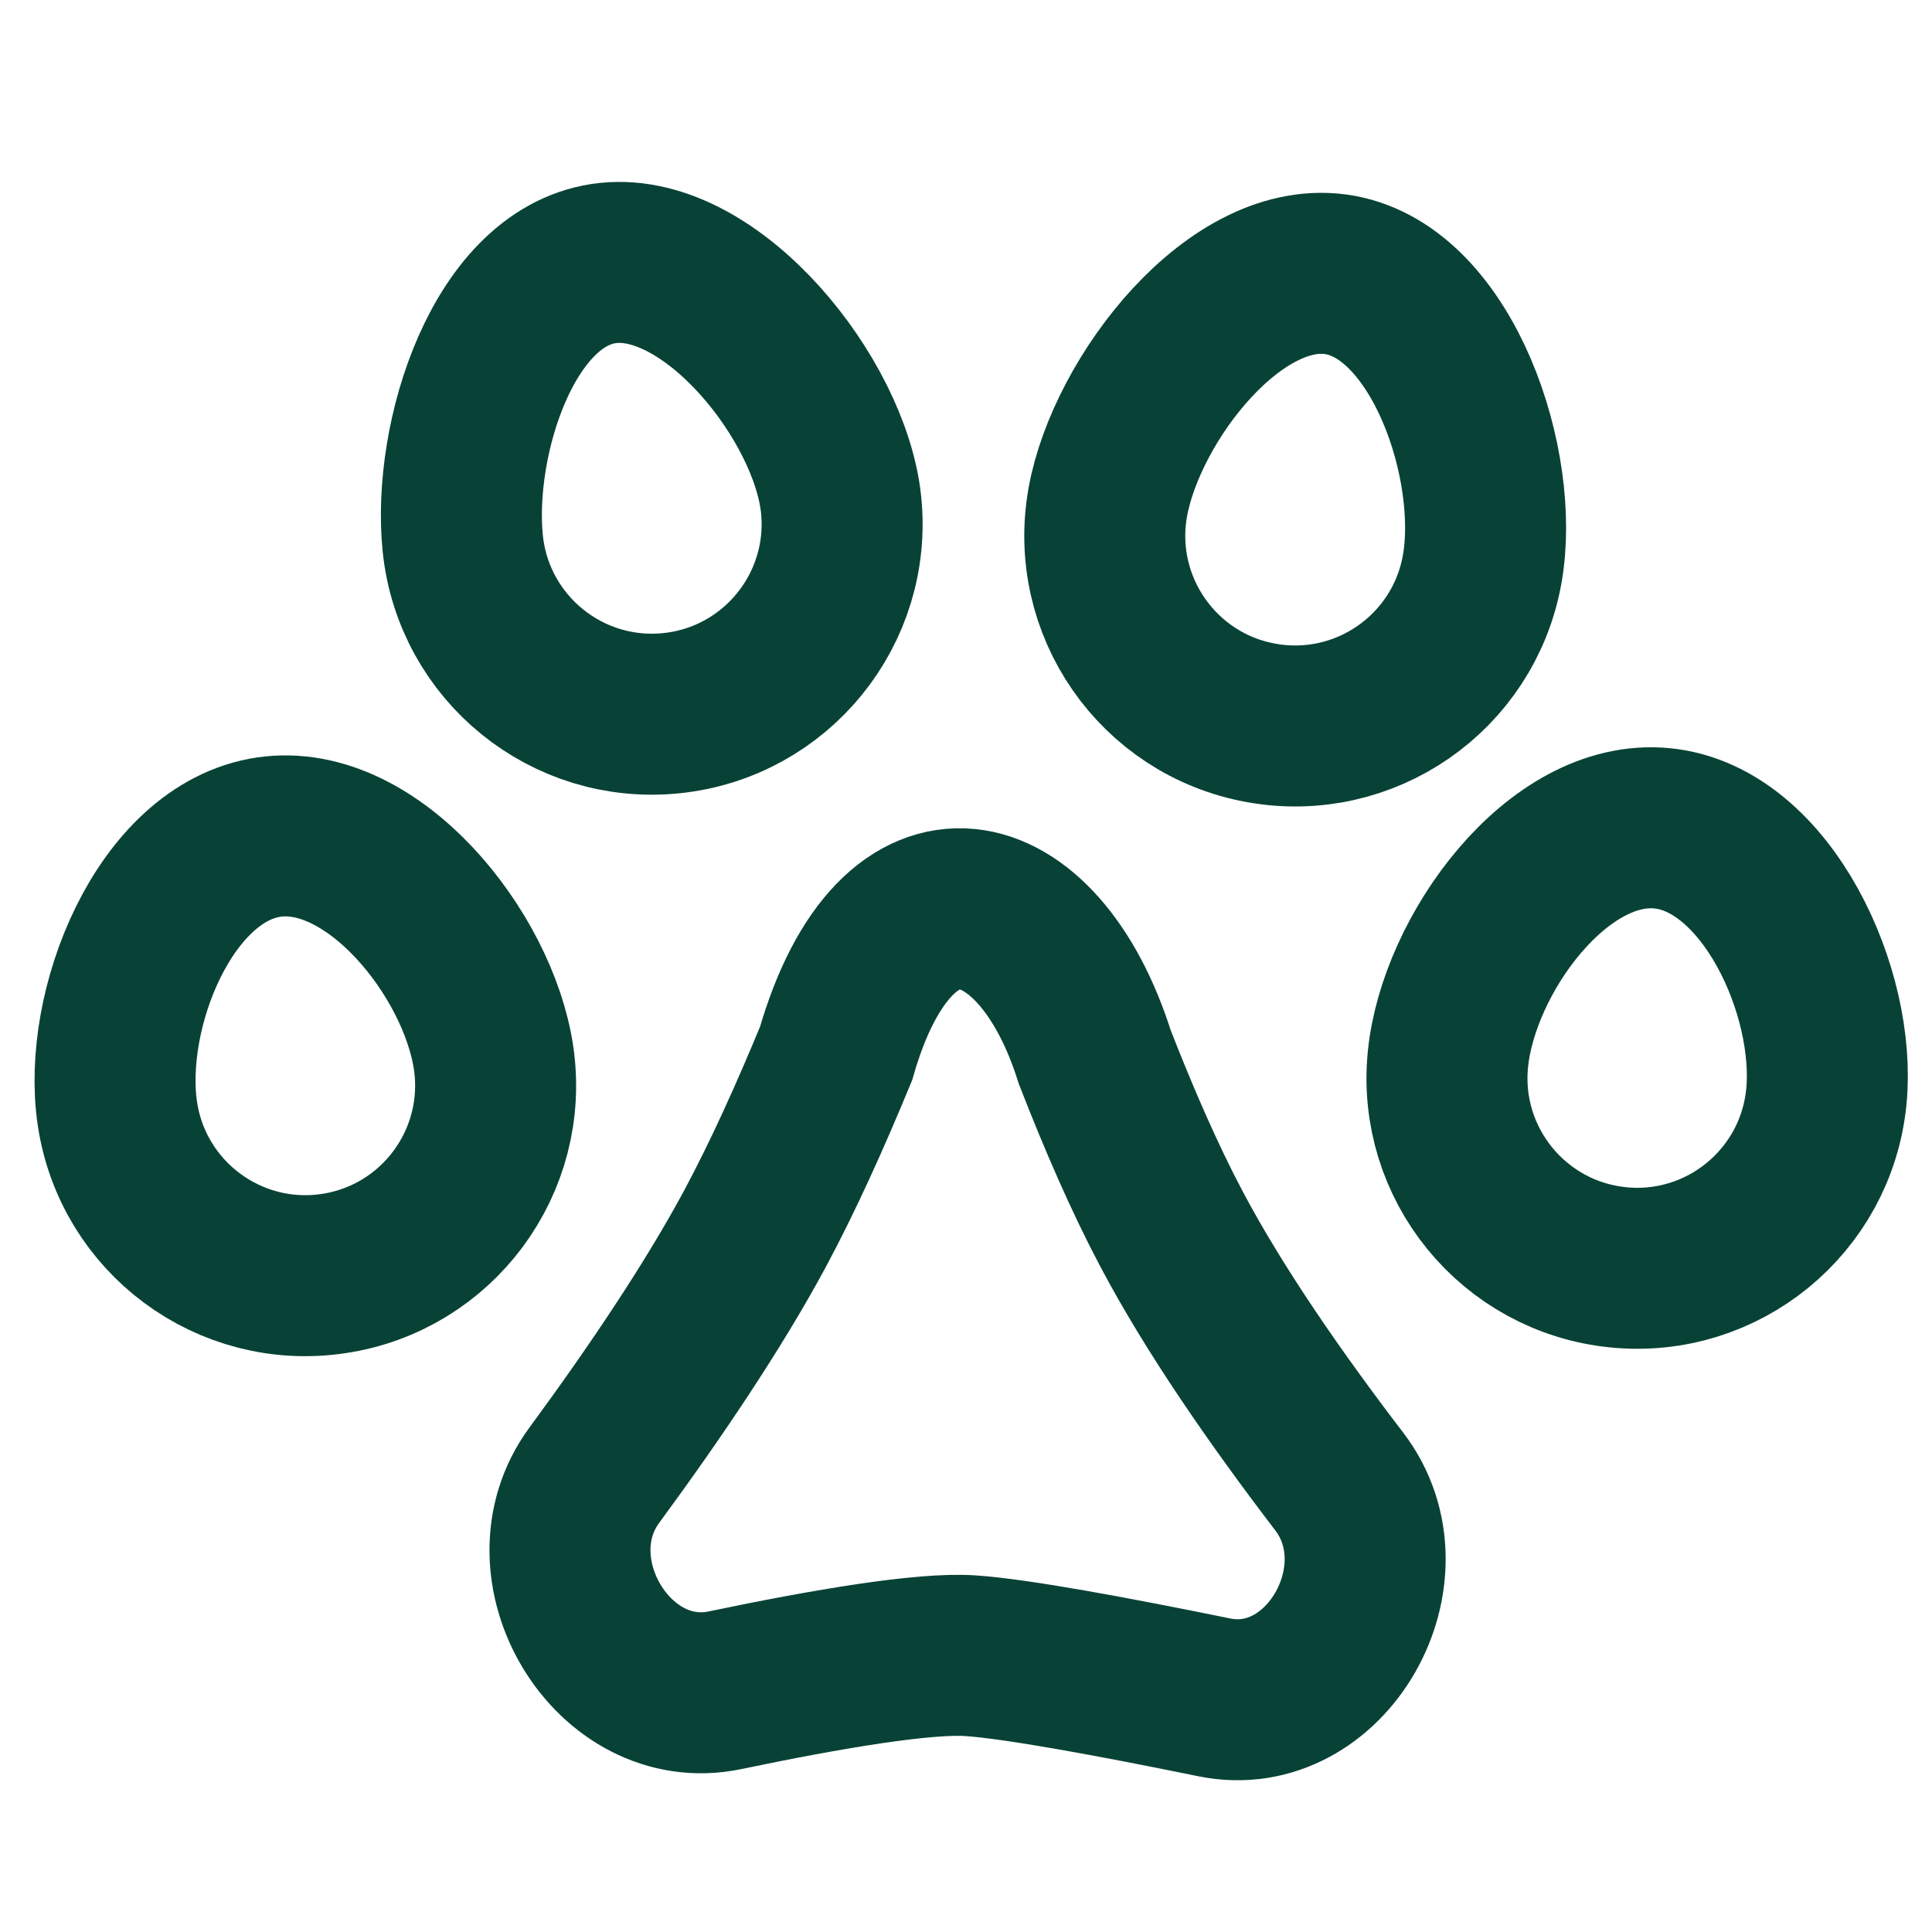
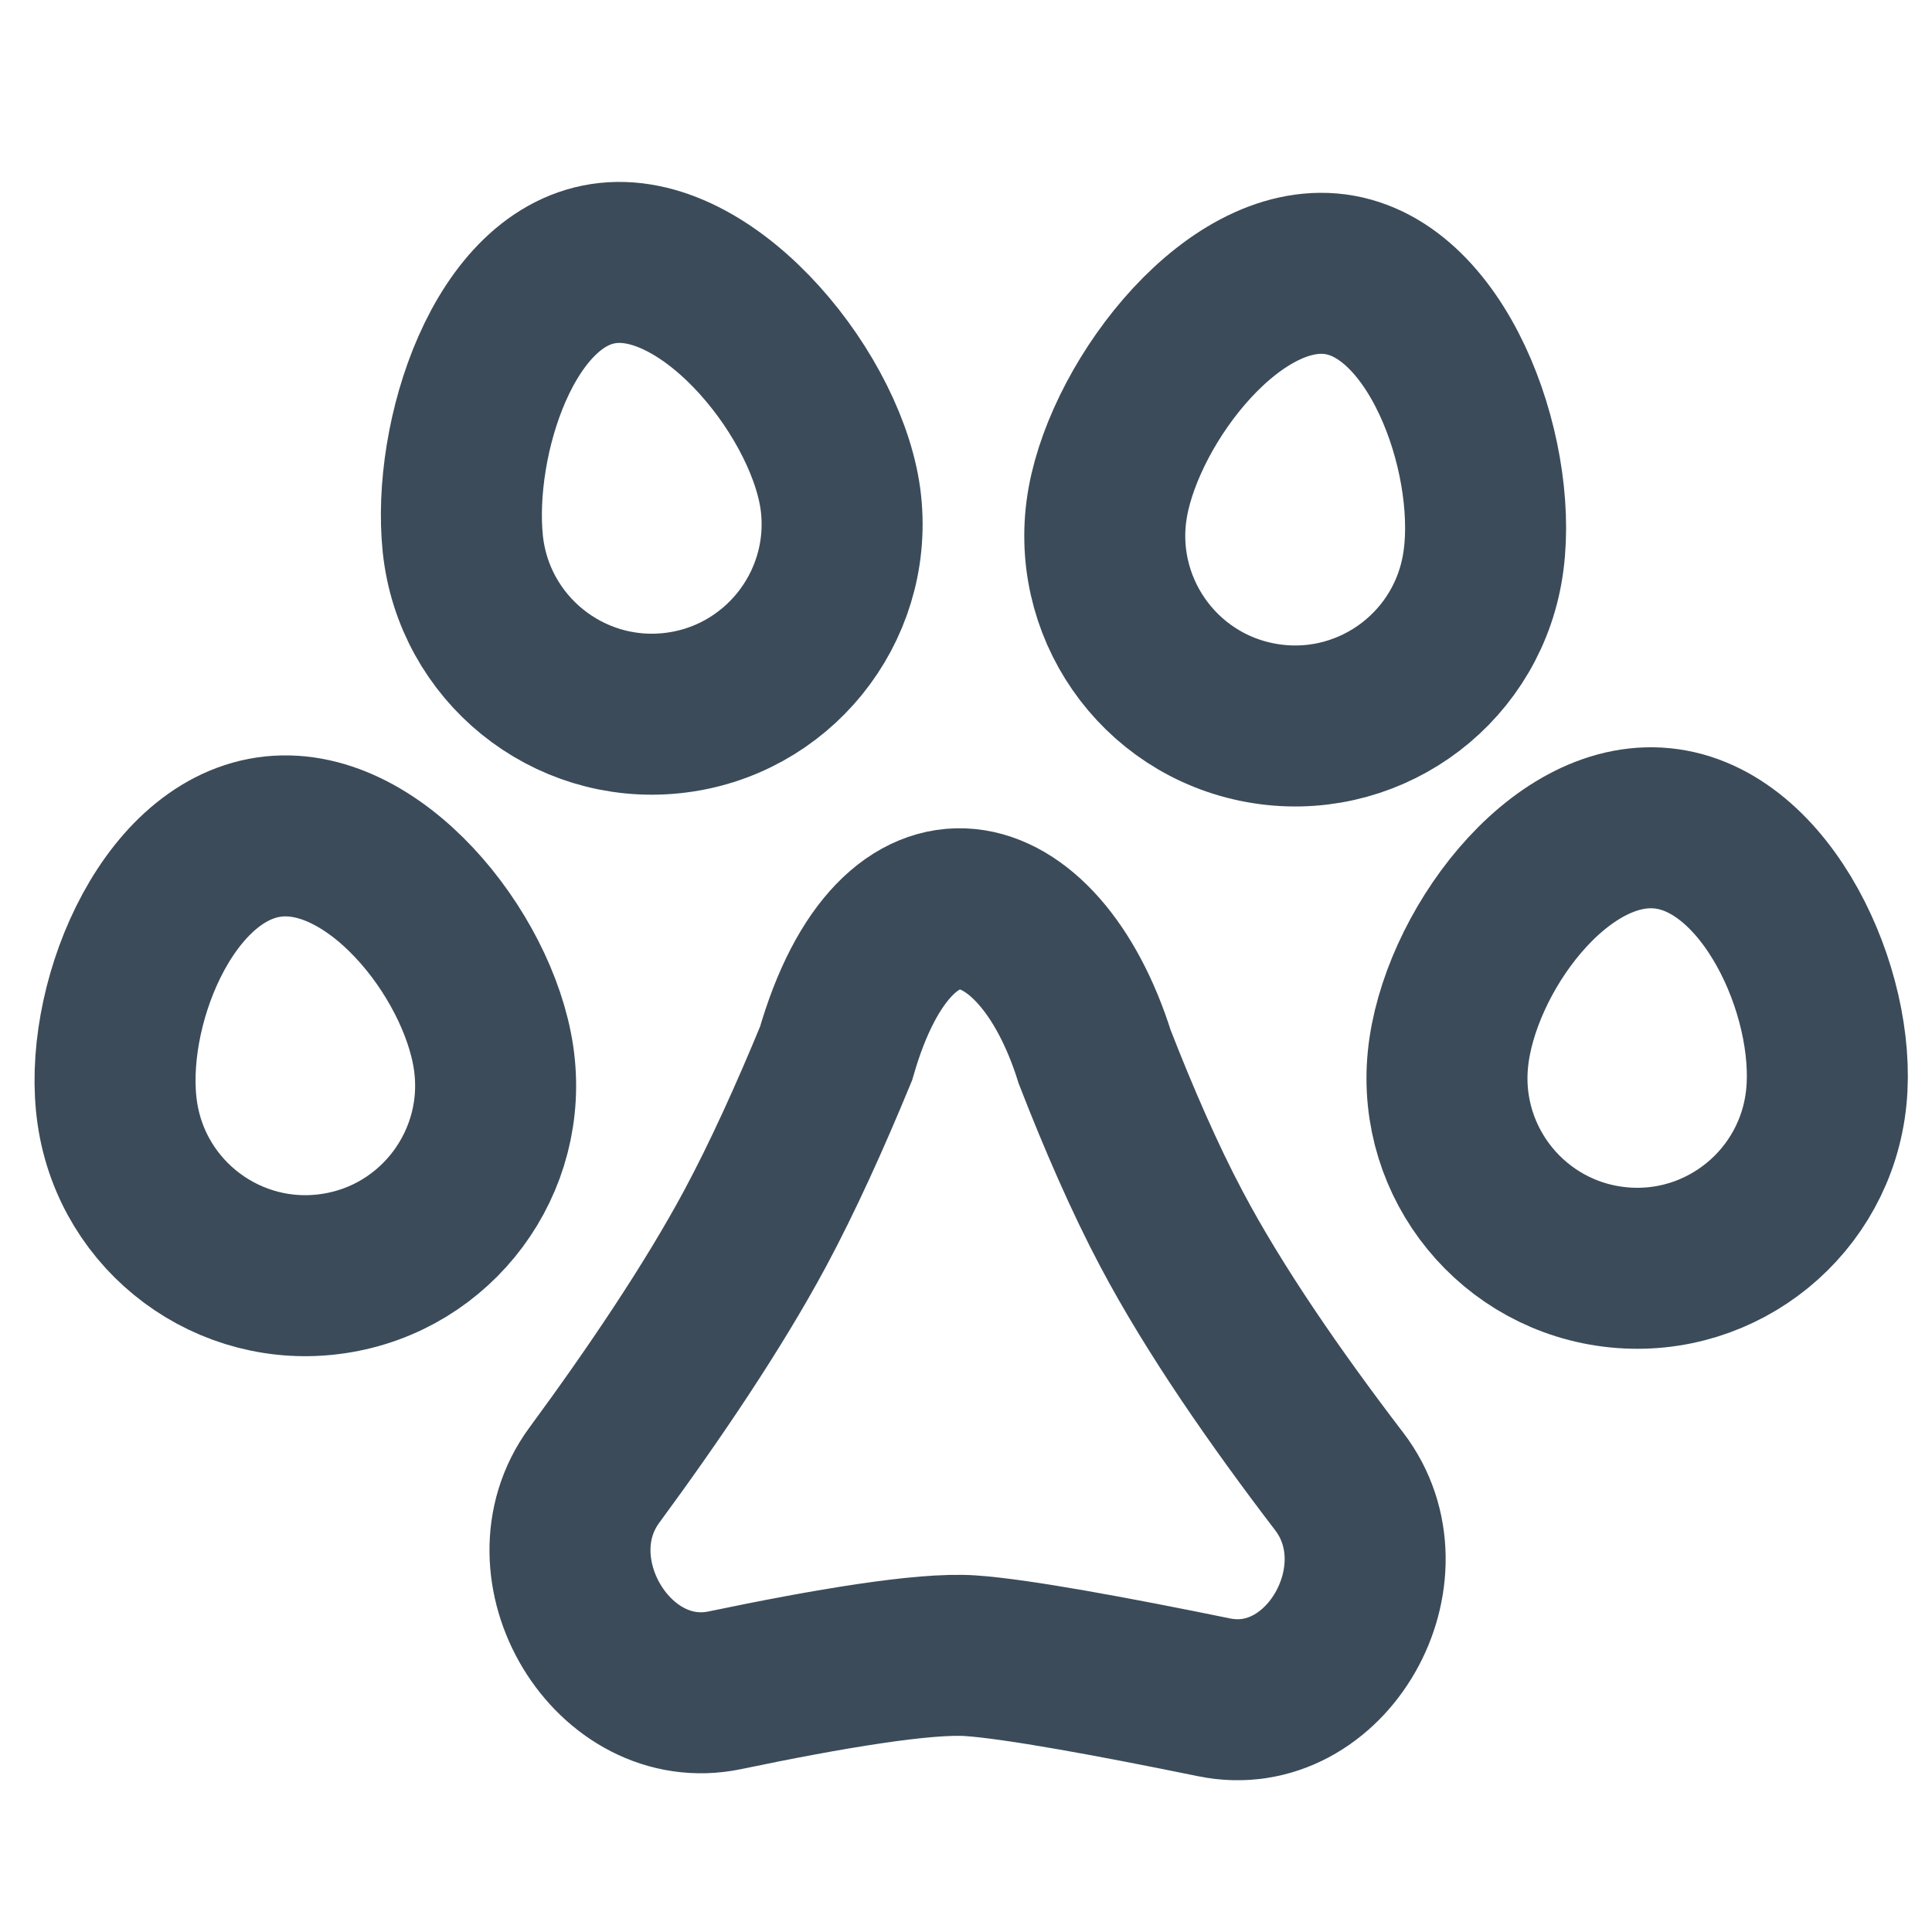
<svg xmlns="http://www.w3.org/2000/svg" width="24" height="24" viewBox="0 0 24 24" fill="none">
-   <path d="M10.386 13.087C11.138 10.468 12.901 10.909 13.599 13.13C13.896 13.893 14.219 14.637 14.553 15.267C15.085 16.273 15.852 17.378 16.636 18.403C17.511 19.548 16.476 21.37 15.083 21.085C13.807 20.824 12.621 20.606 12.054 20.568C11.483 20.529 10.289 20.729 9.006 20.997C7.614 21.288 6.529 19.486 7.383 18.325C8.125 17.316 8.854 16.238 9.377 15.267C9.723 14.623 10.066 13.863 10.386 13.087Z" stroke="#084236" stroke-width="2" />
-   <path d="M18.411 7.077C18.179 8.361 16.95 9.213 15.666 8.98C14.382 8.748 13.53 7.519 13.762 6.235C13.995 4.952 15.362 3.184 16.646 3.416C17.93 3.648 18.644 5.793 18.411 7.077Z" stroke="#084236" stroke-width="2" />
-   <path d="M10.448 6.264C10.584 7.561 9.642 8.723 8.345 8.859C7.047 8.995 5.885 8.053 5.749 6.755C5.614 5.458 6.258 3.403 7.556 3.267C8.853 3.131 10.312 4.966 10.448 6.264Z" stroke="#084236" stroke-width="2" />
-   <path d="M6.131 13.138C6.322 14.428 5.432 15.63 4.141 15.821C2.851 16.013 1.649 15.122 1.458 13.831C1.266 12.541 2.046 10.591 3.337 10.399C4.627 10.208 5.939 11.848 6.131 13.138Z" stroke="#084236" stroke-width="2" />
-   <path d="M22.687 13.63C22.556 14.928 21.398 15.874 20.1 15.743C18.802 15.612 17.856 14.454 17.987 13.156C18.117 11.858 19.352 10.159 20.65 10.29C21.948 10.42 22.818 12.332 22.687 13.63Z" stroke="#084236" stroke-width="2" />
+   <path d="M10.386 13.087C11.138 10.468 12.901 10.909 13.599 13.13C13.896 13.893 14.219 14.637 14.553 15.267C15.085 16.273 15.852 17.378 16.636 18.403C17.511 19.548 16.476 21.37 15.083 21.085C13.807 20.824 12.621 20.606 12.054 20.568C11.483 20.529 10.289 20.729 9.006 20.997C7.614 21.288 6.529 19.486 7.383 18.325C8.125 17.316 8.854 16.238 9.377 15.267C9.723 14.623 10.066 13.863 10.386 13.087Z" stroke="#3B4B59" stroke-width="2" />
+   <path d="M18.411 7.077C18.179 8.361 16.95 9.213 15.666 8.98C14.382 8.748 13.53 7.519 13.762 6.235C13.995 4.952 15.362 3.184 16.646 3.416C17.93 3.648 18.644 5.793 18.411 7.077Z" stroke="#3B4B59" stroke-width="2" />
+   <path d="M10.448 6.264C10.584 7.561 9.642 8.723 8.345 8.859C7.047 8.995 5.885 8.053 5.749 6.755C5.614 5.458 6.258 3.403 7.556 3.267C8.853 3.131 10.312 4.966 10.448 6.264Z" stroke="#3B4B59" stroke-width="2" />
+   <path d="M6.131 13.138C6.322 14.428 5.432 15.63 4.141 15.821C2.851 16.013 1.649 15.122 1.458 13.831C1.266 12.541 2.046 10.591 3.337 10.399C4.627 10.208 5.939 11.848 6.131 13.138Z" stroke="#3B4B59" stroke-width="2" />
+   <path d="M22.687 13.63C22.556 14.928 21.398 15.874 20.1 15.743C18.802 15.612 17.856 14.454 17.987 13.156C18.117 11.858 19.352 10.159 20.65 10.29C21.948 10.42 22.818 12.332 22.687 13.63Z" stroke="#3B4B59" stroke-width="2" />
</svg>
